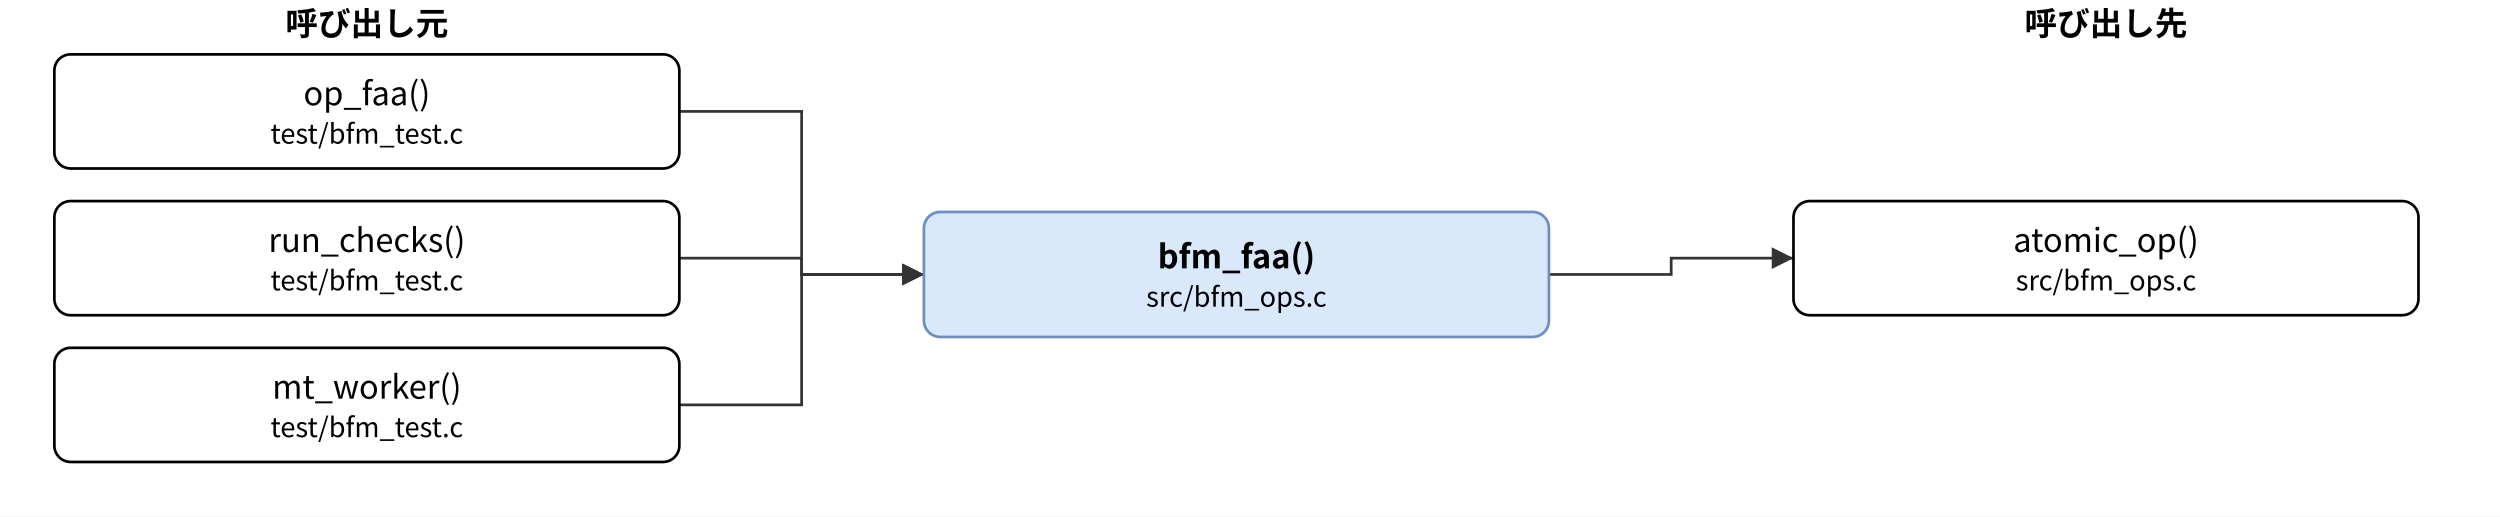
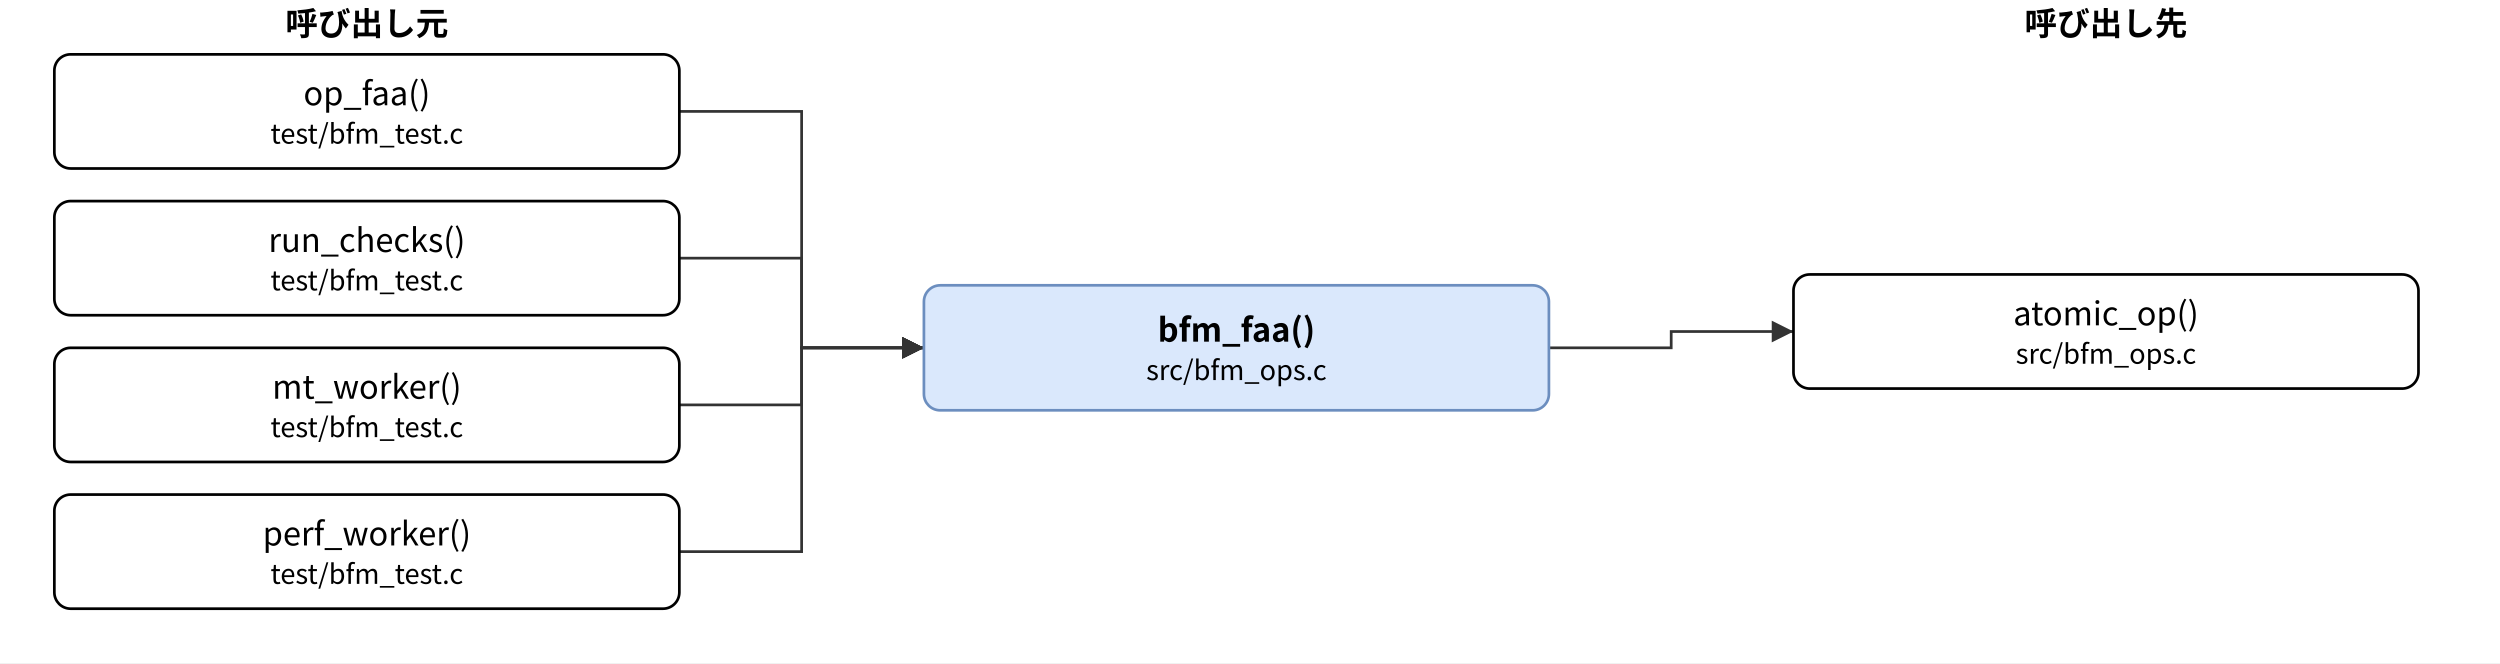
- <svg xmlns="http://www.w3.org/2000/svg" version="1.1" width="920" height="190" viewBox="0 0 920 190" font-family="Noto Sans CJK JP, Meiryo, sans-serif" content="&lt;mxfile host=&quot;bfmem-gen&quot; type=&quot;device&quot;&gt;&lt;diagram id=&quot;190f054c181259b0b4ab&quot; name=&quot;bfm_faa 関係&quot;&gt;&lt;mxGraphModel dx=&quot;800&quot; dy=&quot;600&quot; grid=&quot;0&quot; gridSize=&quot;10&quot; guides=&quot;1&quot; tooltips=&quot;1&quot; connect=&quot;1&quot; arrows=&quot;1&quot; fold=&quot;1&quot; page=&quot;0&quot; pageScale=&quot;1&quot; math=&quot;0&quot; shadow=&quot;0&quot;&gt;&lt;root&gt;&lt;mxCell id=&quot;0&quot;/&gt;&lt;mxCell id=&quot;1&quot; parent=&quot;0&quot;/&gt;&lt;mxCell id=&quot;c&quot; value=&quot;bfm_faa()&amp;lt;br&amp;gt;&amp;lt;font style=&amp;quot;font-size:10px&amp;quot;&amp;gt;src/bfm_ops.c&amp;lt;/font&amp;gt;&quot; style=&quot;rounded=1;whiteSpace=wrap;html=1;fillColor=#dae8fc;strokeColor=#6c8ebf;fontStyle=1;&quot; vertex=&quot;1&quot; parent=&quot;1&quot;&gt;&lt;mxGeometry x=&quot;340.0&quot; y=&quot;78.0&quot; width=&quot;230.0&quot; height=&quot;46.0&quot; as=&quot;geometry&quot;/&gt;&lt;/mxCell&gt;&lt;mxCell id=&quot;l0&quot; value=&quot;op_faa()&amp;lt;br&amp;gt;&amp;lt;font style=&amp;quot;font-size:10px&amp;quot;&amp;gt;test/bfm_test.c&amp;lt;/font&amp;gt;&quot; style=&quot;rounded=1;whiteSpace=wrap;html=1;&quot; vertex=&quot;1&quot; parent=&quot;1&quot;&gt;&lt;mxGeometry x=&quot;20.0&quot; y=&quot;20.0&quot; width=&quot;230.0&quot; height=&quot;42.0&quot; as=&quot;geometry&quot;/&gt;&lt;/mxCell&gt;&lt;mxCell id=&quot;l1&quot; value=&quot;run_checks()&amp;lt;br&amp;gt;&amp;lt;font style=&amp;quot;font-size:10px&amp;quot;&amp;gt;test/bfm_test.c&amp;lt;/font&amp;gt;&quot; style=&quot;rounded=1;whiteSpace=wrap;html=1;&quot; vertex=&quot;1&quot; parent=&quot;1&quot;&gt;&lt;mxGeometry x=&quot;20.0&quot; y=&quot;74.0&quot; width=&quot;230.0&quot; height=&quot;42.0&quot; as=&quot;geometry&quot;/&gt;&lt;/mxCell&gt;&lt;mxCell id=&quot;l2&quot; value=&quot;mt_worker()&amp;lt;br&amp;gt;&amp;lt;font style=&amp;quot;font-size:10px&amp;quot;&amp;gt;test/bfm_test.c&amp;lt;/font&amp;gt;&quot; style=&quot;rounded=1;whiteSpace=wrap;html=1;&quot; vertex=&quot;1&quot; parent=&quot;1&quot;&gt;&lt;mxGeometry x=&quot;20.0&quot; y=&quot;128.0&quot; width=&quot;230.0&quot; height=&quot;42.0&quot; as=&quot;geometry&quot;/&gt;&lt;/mxCell&gt;&lt;mxCell id=&quot;r0&quot; value=&quot;atomic_op()&amp;lt;br&amp;gt;&amp;lt;font style=&amp;quot;font-size:10px&amp;quot;&amp;gt;src/bfm_ops.c&amp;lt;/font&amp;gt;&quot; style=&quot;rounded=1;whiteSpace=wrap;html=1;&quot; vertex=&quot;1&quot; parent=&quot;1&quot;&gt;&lt;mxGeometry x=&quot;660.0&quot; y=&quot;74.0&quot; width=&quot;230.0&quot; height=&quot;42.0&quot; as=&quot;geometry&quot;/&gt;&lt;/mxCell&gt;&lt;mxCell id=&quot;e0&quot; value=&quot;&quot; style=&quot;edgeStyle=none;html=1;rounded=0;endArrow=block;endFill=1;exitX=1;exitY=0.5;exitDx=0;exitDy=0;exitPerimeter=0;entryX=0;entryY=0.5;entryDx=0;entryDy=0;entryPerimeter=0;&quot; edge=&quot;1&quot; parent=&quot;1&quot; source=&quot;l0&quot; target=&quot;c&quot;&gt;&lt;mxGeometry relative=&quot;1&quot; as=&quot;geometry&quot;&gt;&lt;Array as=&quot;points&quot;&gt;&lt;mxPoint x=&quot;295.0&quot; y=&quot;41.0&quot;/&gt;&lt;mxPoint x=&quot;295.0&quot; y=&quot;101.0&quot;/&gt;&lt;/Array&gt;&lt;/mxGeometry&gt;&lt;/mxCell&gt;&lt;mxCell id=&quot;e1&quot; value=&quot;&quot; style=&quot;edgeStyle=none;html=1;rounded=0;endArrow=block;endFill=1;exitX=1;exitY=0.5;exitDx=0;exitDy=0;exitPerimeter=0;entryX=0;entryY=0.5;entryDx=0;entryDy=0;entryPerimeter=0;&quot; edge=&quot;1&quot; parent=&quot;1&quot; source=&quot;l1&quot; target=&quot;c&quot;&gt;&lt;mxGeometry relative=&quot;1&quot; as=&quot;geometry&quot;&gt;&lt;Array as=&quot;points&quot;&gt;&lt;mxPoint x=&quot;295.0&quot; y=&quot;95.0&quot;/&gt;&lt;mxPoint x=&quot;295.0&quot; y=&quot;101.0&quot;/&gt;&lt;/Array&gt;&lt;/mxGeometry&gt;&lt;/mxCell&gt;&lt;mxCell id=&quot;e2&quot; value=&quot;&quot; style=&quot;edgeStyle=none;html=1;rounded=0;endArrow=block;endFill=1;exitX=1;exitY=0.5;exitDx=0;exitDy=0;exitPerimeter=0;entryX=0;entryY=0.5;entryDx=0;entryDy=0;entryPerimeter=0;&quot; edge=&quot;1&quot; parent=&quot;1&quot; source=&quot;l2&quot; target=&quot;c&quot;&gt;&lt;mxGeometry relative=&quot;1&quot; as=&quot;geometry&quot;&gt;&lt;Array as=&quot;points&quot;&gt;&lt;mxPoint x=&quot;295.0&quot; y=&quot;149.0&quot;/&gt;&lt;mxPoint x=&quot;295.0&quot; y=&quot;101.0&quot;/&gt;&lt;/Array&gt;&lt;/mxGeometry&gt;&lt;/mxCell&gt;&lt;mxCell id=&quot;e3&quot; value=&quot;&quot; style=&quot;edgeStyle=none;html=1;rounded=0;endArrow=block;endFill=1;exitX=1;exitY=0.5;exitDx=0;exitDy=0;exitPerimeter=0;entryX=0;entryY=0.5;entryDx=0;entryDy=0;entryPerimeter=0;&quot; edge=&quot;1&quot; parent=&quot;1&quot; source=&quot;c&quot; target=&quot;r0&quot;&gt;&lt;mxGeometry relative=&quot;1&quot; as=&quot;geometry&quot;&gt;&lt;Array as=&quot;points&quot;&gt;&lt;mxPoint x=&quot;615.0&quot; y=&quot;101.0&quot;/&gt;&lt;mxPoint x=&quot;615.0&quot; y=&quot;95.0&quot;/&gt;&lt;/Array&gt;&lt;/mxGeometry&gt;&lt;/mxCell&gt;&lt;mxCell id=&quot;h0&quot; value=&quot;呼び出し元&quot; style=&quot;text;html=1;align=center;fontStyle=1;&quot; vertex=&quot;1&quot; parent=&quot;1&quot;&gt;&lt;mxGeometry x=&quot;55.0&quot; y=&quot;0&quot; width=&quot;160&quot; height=&quot;18&quot; as=&quot;geometry&quot;/&gt;&lt;/mxCell&gt;&lt;mxCell id=&quot;h1&quot; value=&quot;呼び出し先&quot; style=&quot;text;html=1;align=center;fontStyle=1;&quot; vertex=&quot;1&quot; parent=&quot;1&quot;&gt;&lt;mxGeometry x=&quot;695.0&quot; y=&quot;0&quot; width=&quot;160&quot; height=&quot;18&quot; as=&quot;geometry&quot;/&gt;&lt;/mxCell&gt;&lt;/root&gt;&lt;/mxGraphModel&gt;&lt;/diagram&gt;&lt;/mxfile&gt;">
+ <svg xmlns="http://www.w3.org/2000/svg" version="1.1" width="920" height="244" viewBox="0 0 920 244" font-family="Noto Sans CJK JP, Meiryo, sans-serif" content="&lt;mxfile host=&quot;bfmem-gen&quot; type=&quot;device&quot;&gt;&lt;diagram id=&quot;190f054c181259b0b4ab&quot; name=&quot;bfm_faa 関係&quot;&gt;&lt;mxGraphModel dx=&quot;800&quot; dy=&quot;600&quot; grid=&quot;0&quot; gridSize=&quot;10&quot; guides=&quot;1&quot; tooltips=&quot;1&quot; connect=&quot;1&quot; arrows=&quot;1&quot; fold=&quot;1&quot; page=&quot;0&quot; pageScale=&quot;1&quot; math=&quot;0&quot; shadow=&quot;0&quot;&gt;&lt;root&gt;&lt;mxCell id=&quot;0&quot;/&gt;&lt;mxCell id=&quot;1&quot; parent=&quot;0&quot;/&gt;&lt;mxCell id=&quot;c&quot; value=&quot;bfm_faa()&amp;lt;br&amp;gt;&amp;lt;font style=&amp;quot;font-size:10px&amp;quot;&amp;gt;src/bfm_ops.c&amp;lt;/font&amp;gt;&quot; style=&quot;rounded=1;whiteSpace=wrap;html=1;fillColor=#dae8fc;strokeColor=#6c8ebf;fontStyle=1;&quot; vertex=&quot;1&quot; parent=&quot;1&quot;&gt;&lt;mxGeometry x=&quot;340.0&quot; y=&quot;105.0&quot; width=&quot;230.0&quot; height=&quot;46.0&quot; as=&quot;geometry&quot;/&gt;&lt;/mxCell&gt;&lt;mxCell id=&quot;l0&quot; value=&quot;op_faa()&amp;lt;br&amp;gt;&amp;lt;font style=&amp;quot;font-size:10px&amp;quot;&amp;gt;test/bfm_test.c&amp;lt;/font&amp;gt;&quot; style=&quot;rounded=1;whiteSpace=wrap;html=1;&quot; vertex=&quot;1&quot; parent=&quot;1&quot;&gt;&lt;mxGeometry x=&quot;20.0&quot; y=&quot;20.0&quot; width=&quot;230.0&quot; height=&quot;42.0&quot; as=&quot;geometry&quot;/&gt;&lt;/mxCell&gt;&lt;mxCell id=&quot;l1&quot; value=&quot;run_checks()&amp;lt;br&amp;gt;&amp;lt;font style=&amp;quot;font-size:10px&amp;quot;&amp;gt;test/bfm_test.c&amp;lt;/font&amp;gt;&quot; style=&quot;rounded=1;whiteSpace=wrap;html=1;&quot; vertex=&quot;1&quot; parent=&quot;1&quot;&gt;&lt;mxGeometry x=&quot;20.0&quot; y=&quot;74.0&quot; width=&quot;230.0&quot; height=&quot;42.0&quot; as=&quot;geometry&quot;/&gt;&lt;/mxCell&gt;&lt;mxCell id=&quot;l2&quot; value=&quot;mt_worker()&amp;lt;br&amp;gt;&amp;lt;font style=&amp;quot;font-size:10px&amp;quot;&amp;gt;test/bfm_test.c&amp;lt;/font&amp;gt;&quot; style=&quot;rounded=1;whiteSpace=wrap;html=1;&quot; vertex=&quot;1&quot; parent=&quot;1&quot;&gt;&lt;mxGeometry x=&quot;20.0&quot; y=&quot;128.0&quot; width=&quot;230.0&quot; height=&quot;42.0&quot; as=&quot;geometry&quot;/&gt;&lt;/mxCell&gt;&lt;mxCell id=&quot;l3&quot; value=&quot;perf_worker()&amp;lt;br&amp;gt;&amp;lt;font style=&amp;quot;font-size:10px&amp;quot;&amp;gt;test/bfm_test.c&amp;lt;/font&amp;gt;&quot; style=&quot;rounded=1;whiteSpace=wrap;html=1;&quot; vertex=&quot;1&quot; parent=&quot;1&quot;&gt;&lt;mxGeometry x=&quot;20.0&quot; y=&quot;182.0&quot; width=&quot;230.0&quot; height=&quot;42.0&quot; as=&quot;geometry&quot;/&gt;&lt;/mxCell&gt;&lt;mxCell id=&quot;r0&quot; value=&quot;atomic_op()&amp;lt;br&amp;gt;&amp;lt;font style=&amp;quot;font-size:10px&amp;quot;&amp;gt;src/bfm_ops.c&amp;lt;/font&amp;gt;&quot; style=&quot;rounded=1;whiteSpace=wrap;html=1;&quot; vertex=&quot;1&quot; parent=&quot;1&quot;&gt;&lt;mxGeometry x=&quot;660.0&quot; y=&quot;101.0&quot; width=&quot;230.0&quot; height=&quot;42.0&quot; as=&quot;geometry&quot;/&gt;&lt;/mxCell&gt;&lt;mxCell id=&quot;e0&quot; value=&quot;&quot; style=&quot;edgeStyle=none;html=1;rounded=0;endArrow=block;endFill=1;exitX=1;exitY=0.5;exitDx=0;exitDy=0;exitPerimeter=0;entryX=0;entryY=0.5;entryDx=0;entryDy=0;entryPerimeter=0;&quot; edge=&quot;1&quot; parent=&quot;1&quot; source=&quot;l0&quot; target=&quot;c&quot;&gt;&lt;mxGeometry relative=&quot;1&quot; as=&quot;geometry&quot;&gt;&lt;Array as=&quot;points&quot;&gt;&lt;mxPoint x=&quot;295.0&quot; y=&quot;41.0&quot;/&gt;&lt;mxPoint x=&quot;295.0&quot; y=&quot;128.0&quot;/&gt;&lt;/Array&gt;&lt;/mxGeometry&gt;&lt;/mxCell&gt;&lt;mxCell id=&quot;e1&quot; value=&quot;&quot; style=&quot;edgeStyle=none;html=1;rounded=0;endArrow=block;endFill=1;exitX=1;exitY=0.5;exitDx=0;exitDy=0;exitPerimeter=0;entryX=0;entryY=0.5;entryDx=0;entryDy=0;entryPerimeter=0;&quot; edge=&quot;1&quot; parent=&quot;1&quot; source=&quot;l1&quot; target=&quot;c&quot;&gt;&lt;mxGeometry relative=&quot;1&quot; as=&quot;geometry&quot;&gt;&lt;Array as=&quot;points&quot;&gt;&lt;mxPoint x=&quot;295.0&quot; y=&quot;95.0&quot;/&gt;&lt;mxPoint x=&quot;295.0&quot; y=&quot;128.0&quot;/&gt;&lt;/Array&gt;&lt;/mxGeometry&gt;&lt;/mxCell&gt;&lt;mxCell id=&quot;e2&quot; value=&quot;&quot; style=&quot;edgeStyle=none;html=1;rounded=0;endArrow=block;endFill=1;exitX=1;exitY=0.5;exitDx=0;exitDy=0;exitPerimeter=0;entryX=0;entryY=0.5;entryDx=0;entryDy=0;entryPerimeter=0;&quot; edge=&quot;1&quot; parent=&quot;1&quot; source=&quot;l2&quot; target=&quot;c&quot;&gt;&lt;mxGeometry relative=&quot;1&quot; as=&quot;geometry&quot;&gt;&lt;Array as=&quot;points&quot;&gt;&lt;mxPoint x=&quot;295.0&quot; y=&quot;149.0&quot;/&gt;&lt;mxPoint x=&quot;295.0&quot; y=&quot;128.0&quot;/&gt;&lt;/Array&gt;&lt;/mxGeometry&gt;&lt;/mxCell&gt;&lt;mxCell id=&quot;e3&quot; value=&quot;&quot; style=&quot;edgeStyle=none;html=1;rounded=0;endArrow=block;endFill=1;exitX=1;exitY=0.5;exitDx=0;exitDy=0;exitPerimeter=0;entryX=0;entryY=0.5;entryDx=0;entryDy=0;entryPerimeter=0;&quot; edge=&quot;1&quot; parent=&quot;1&quot; source=&quot;l3&quot; target=&quot;c&quot;&gt;&lt;mxGeometry relative=&quot;1&quot; as=&quot;geometry&quot;&gt;&lt;Array as=&quot;points&quot;&gt;&lt;mxPoint x=&quot;295.0&quot; y=&quot;203.0&quot;/&gt;&lt;mxPoint x=&quot;295.0&quot; y=&quot;128.0&quot;/&gt;&lt;/Array&gt;&lt;/mxGeometry&gt;&lt;/mxCell&gt;&lt;mxCell id=&quot;e4&quot; value=&quot;&quot; style=&quot;edgeStyle=none;html=1;rounded=0;endArrow=block;endFill=1;exitX=1;exitY=0.5;exitDx=0;exitDy=0;exitPerimeter=0;entryX=0;entryY=0.5;entryDx=0;entryDy=0;entryPerimeter=0;&quot; edge=&quot;1&quot; parent=&quot;1&quot; source=&quot;c&quot; target=&quot;r0&quot;&gt;&lt;mxGeometry relative=&quot;1&quot; as=&quot;geometry&quot;&gt;&lt;Array as=&quot;points&quot;&gt;&lt;mxPoint x=&quot;615.0&quot; y=&quot;128.0&quot;/&gt;&lt;mxPoint x=&quot;615.0&quot; y=&quot;122.0&quot;/&gt;&lt;/Array&gt;&lt;/mxGeometry&gt;&lt;/mxCell&gt;&lt;mxCell id=&quot;h0&quot; value=&quot;呼び出し元&quot; style=&quot;text;html=1;align=center;fontStyle=1;&quot; vertex=&quot;1&quot; parent=&quot;1&quot;&gt;&lt;mxGeometry x=&quot;55.0&quot; y=&quot;0&quot; width=&quot;160&quot; height=&quot;18&quot; as=&quot;geometry&quot;/&gt;&lt;/mxCell&gt;&lt;mxCell id=&quot;h1&quot; value=&quot;呼び出し先&quot; style=&quot;text;html=1;align=center;fontStyle=1;&quot; vertex=&quot;1&quot; parent=&quot;1&quot;&gt;&lt;mxGeometry x=&quot;695.0&quot; y=&quot;0&quot; width=&quot;160&quot; height=&quot;18&quot; as=&quot;geometry&quot;/&gt;&lt;/mxCell&gt;&lt;/root&gt;&lt;/mxGraphModel&gt;&lt;/diagram&gt;&lt;/mxfile&gt;">
  <defs>
    <marker id="a" viewBox="0 0 10 10" refX="10" refY="5" markerWidth="8" markerHeight="8" orient="auto-start-reverse">
      <path d="M0,0 L10,5 L0,10 z" fill="#333333" />
    </marker>
  </defs>
-   <rect x="0" y="0" width="920" height="190" fill="#ffffff" />
+   <rect x="0" y="0" width="920" height="244" fill="#ffffff" />
  <text x="135.0" y="13" font-size="12" font-weight="bold" text-anchor="middle">呼び出し元</text>
  <text x="775.0" y="13" font-size="12" font-weight="bold" text-anchor="middle">呼び出し先</text>
-   <polyline points="250.0,41.0 295.0,41.0 295.0,101.0 340.0,101.0" fill="none" stroke="#333333" marker-end="url(#a)" />
-   <polyline points="250.0,95.0 295.0,95.0 295.0,101.0 340.0,101.0" fill="none" stroke="#333333" marker-end="url(#a)" />
-   <polyline points="250.0,149.0 295.0,149.0 295.0,101.0 340.0,101.0" fill="none" stroke="#333333" marker-end="url(#a)" />
-   <polyline points="570.0,101.0 615.0,101.0 615.0,95.0 660.0,95.0" fill="none" stroke="#333333" marker-end="url(#a)" />
-   <rect x="340.0" y="78.0" width="230.0" height="46.0" rx="6" fill="#dae8fc" stroke="#6c8ebf" />
-   <text x="455.0" y="93.5" font-size="12" text-anchor="middle" dominant-baseline="central" fill="#000000" font-weight="bold">bfm_faa()</text>
-   <text x="455.0" y="108.5" font-size="10" text-anchor="middle" dominant-baseline="central" fill="#000000">src/bfm_ops.c</text>
+   <polyline points="250.0,41.0 295.0,41.0 295.0,128.0 340.0,128.0" fill="none" stroke="#333333" marker-end="url(#a)" />
+   <polyline points="250.0,95.0 295.0,95.0 295.0,128.0 340.0,128.0" fill="none" stroke="#333333" marker-end="url(#a)" />
+   <polyline points="250.0,149.0 295.0,149.0 295.0,128.0 340.0,128.0" fill="none" stroke="#333333" marker-end="url(#a)" />
+   <polyline points="250.0,203.0 295.0,203.0 295.0,128.0 340.0,128.0" fill="none" stroke="#333333" marker-end="url(#a)" />
+   <polyline points="570.0,128.0 615.0,128.0 615.0,122.0 660.0,122.0" fill="none" stroke="#333333" marker-end="url(#a)" />
+   <rect x="340.0" y="105.0" width="230.0" height="46.0" rx="6" fill="#dae8fc" stroke="#6c8ebf" />
+   <text x="455.0" y="120.5" font-size="12" text-anchor="middle" dominant-baseline="central" fill="#000000" font-weight="bold">bfm_faa()</text>
+   <text x="455.0" y="135.5" font-size="10" text-anchor="middle" dominant-baseline="central" fill="#000000">src/bfm_ops.c</text>
  <rect x="20.0" y="20.0" width="230.0" height="42.0" rx="6" fill="#ffffff" stroke="#000000" />
  <text x="135.0" y="33.5" font-size="12" text-anchor="middle" dominant-baseline="central" fill="#000000">op_faa()</text>
  <text x="135.0" y="48.5" font-size="10" text-anchor="middle" dominant-baseline="central" fill="#000000">test/bfm_test.c</text>
  <rect x="20.0" y="74.0" width="230.0" height="42.0" rx="6" fill="#ffffff" stroke="#000000" />
  <text x="135.0" y="87.5" font-size="12" text-anchor="middle" dominant-baseline="central" fill="#000000">run_checks()</text>
  <text x="135.0" y="102.5" font-size="10" text-anchor="middle" dominant-baseline="central" fill="#000000">test/bfm_test.c</text>
  <rect x="20.0" y="128.0" width="230.0" height="42.0" rx="6" fill="#ffffff" stroke="#000000" />
  <text x="135.0" y="141.5" font-size="12" text-anchor="middle" dominant-baseline="central" fill="#000000">mt_worker()</text>
  <text x="135.0" y="156.5" font-size="10" text-anchor="middle" dominant-baseline="central" fill="#000000">test/bfm_test.c</text>
-   <rect x="660.0" y="74.0" width="230.0" height="42.0" rx="6" fill="#ffffff" stroke="#000000" />
-   <text x="775.0" y="87.5" font-size="12" text-anchor="middle" dominant-baseline="central" fill="#000000">atomic_op()</text>
-   <text x="775.0" y="102.5" font-size="10" text-anchor="middle" dominant-baseline="central" fill="#000000">src/bfm_ops.c</text>
+   <rect x="20.0" y="182.0" width="230.0" height="42.0" rx="6" fill="#ffffff" stroke="#000000" />
+   <text x="135.0" y="195.5" font-size="12" text-anchor="middle" dominant-baseline="central" fill="#000000">perf_worker()</text>
+   <text x="135.0" y="210.5" font-size="10" text-anchor="middle" dominant-baseline="central" fill="#000000">test/bfm_test.c</text>
+   <rect x="660.0" y="101.0" width="230.0" height="42.0" rx="6" fill="#ffffff" stroke="#000000" />
+   <text x="775.0" y="114.5" font-size="12" text-anchor="middle" dominant-baseline="central" fill="#000000">atomic_op()</text>
+   <text x="775.0" y="129.5" font-size="10" text-anchor="middle" dominant-baseline="central" fill="#000000">src/bfm_ops.c</text>
</svg>
